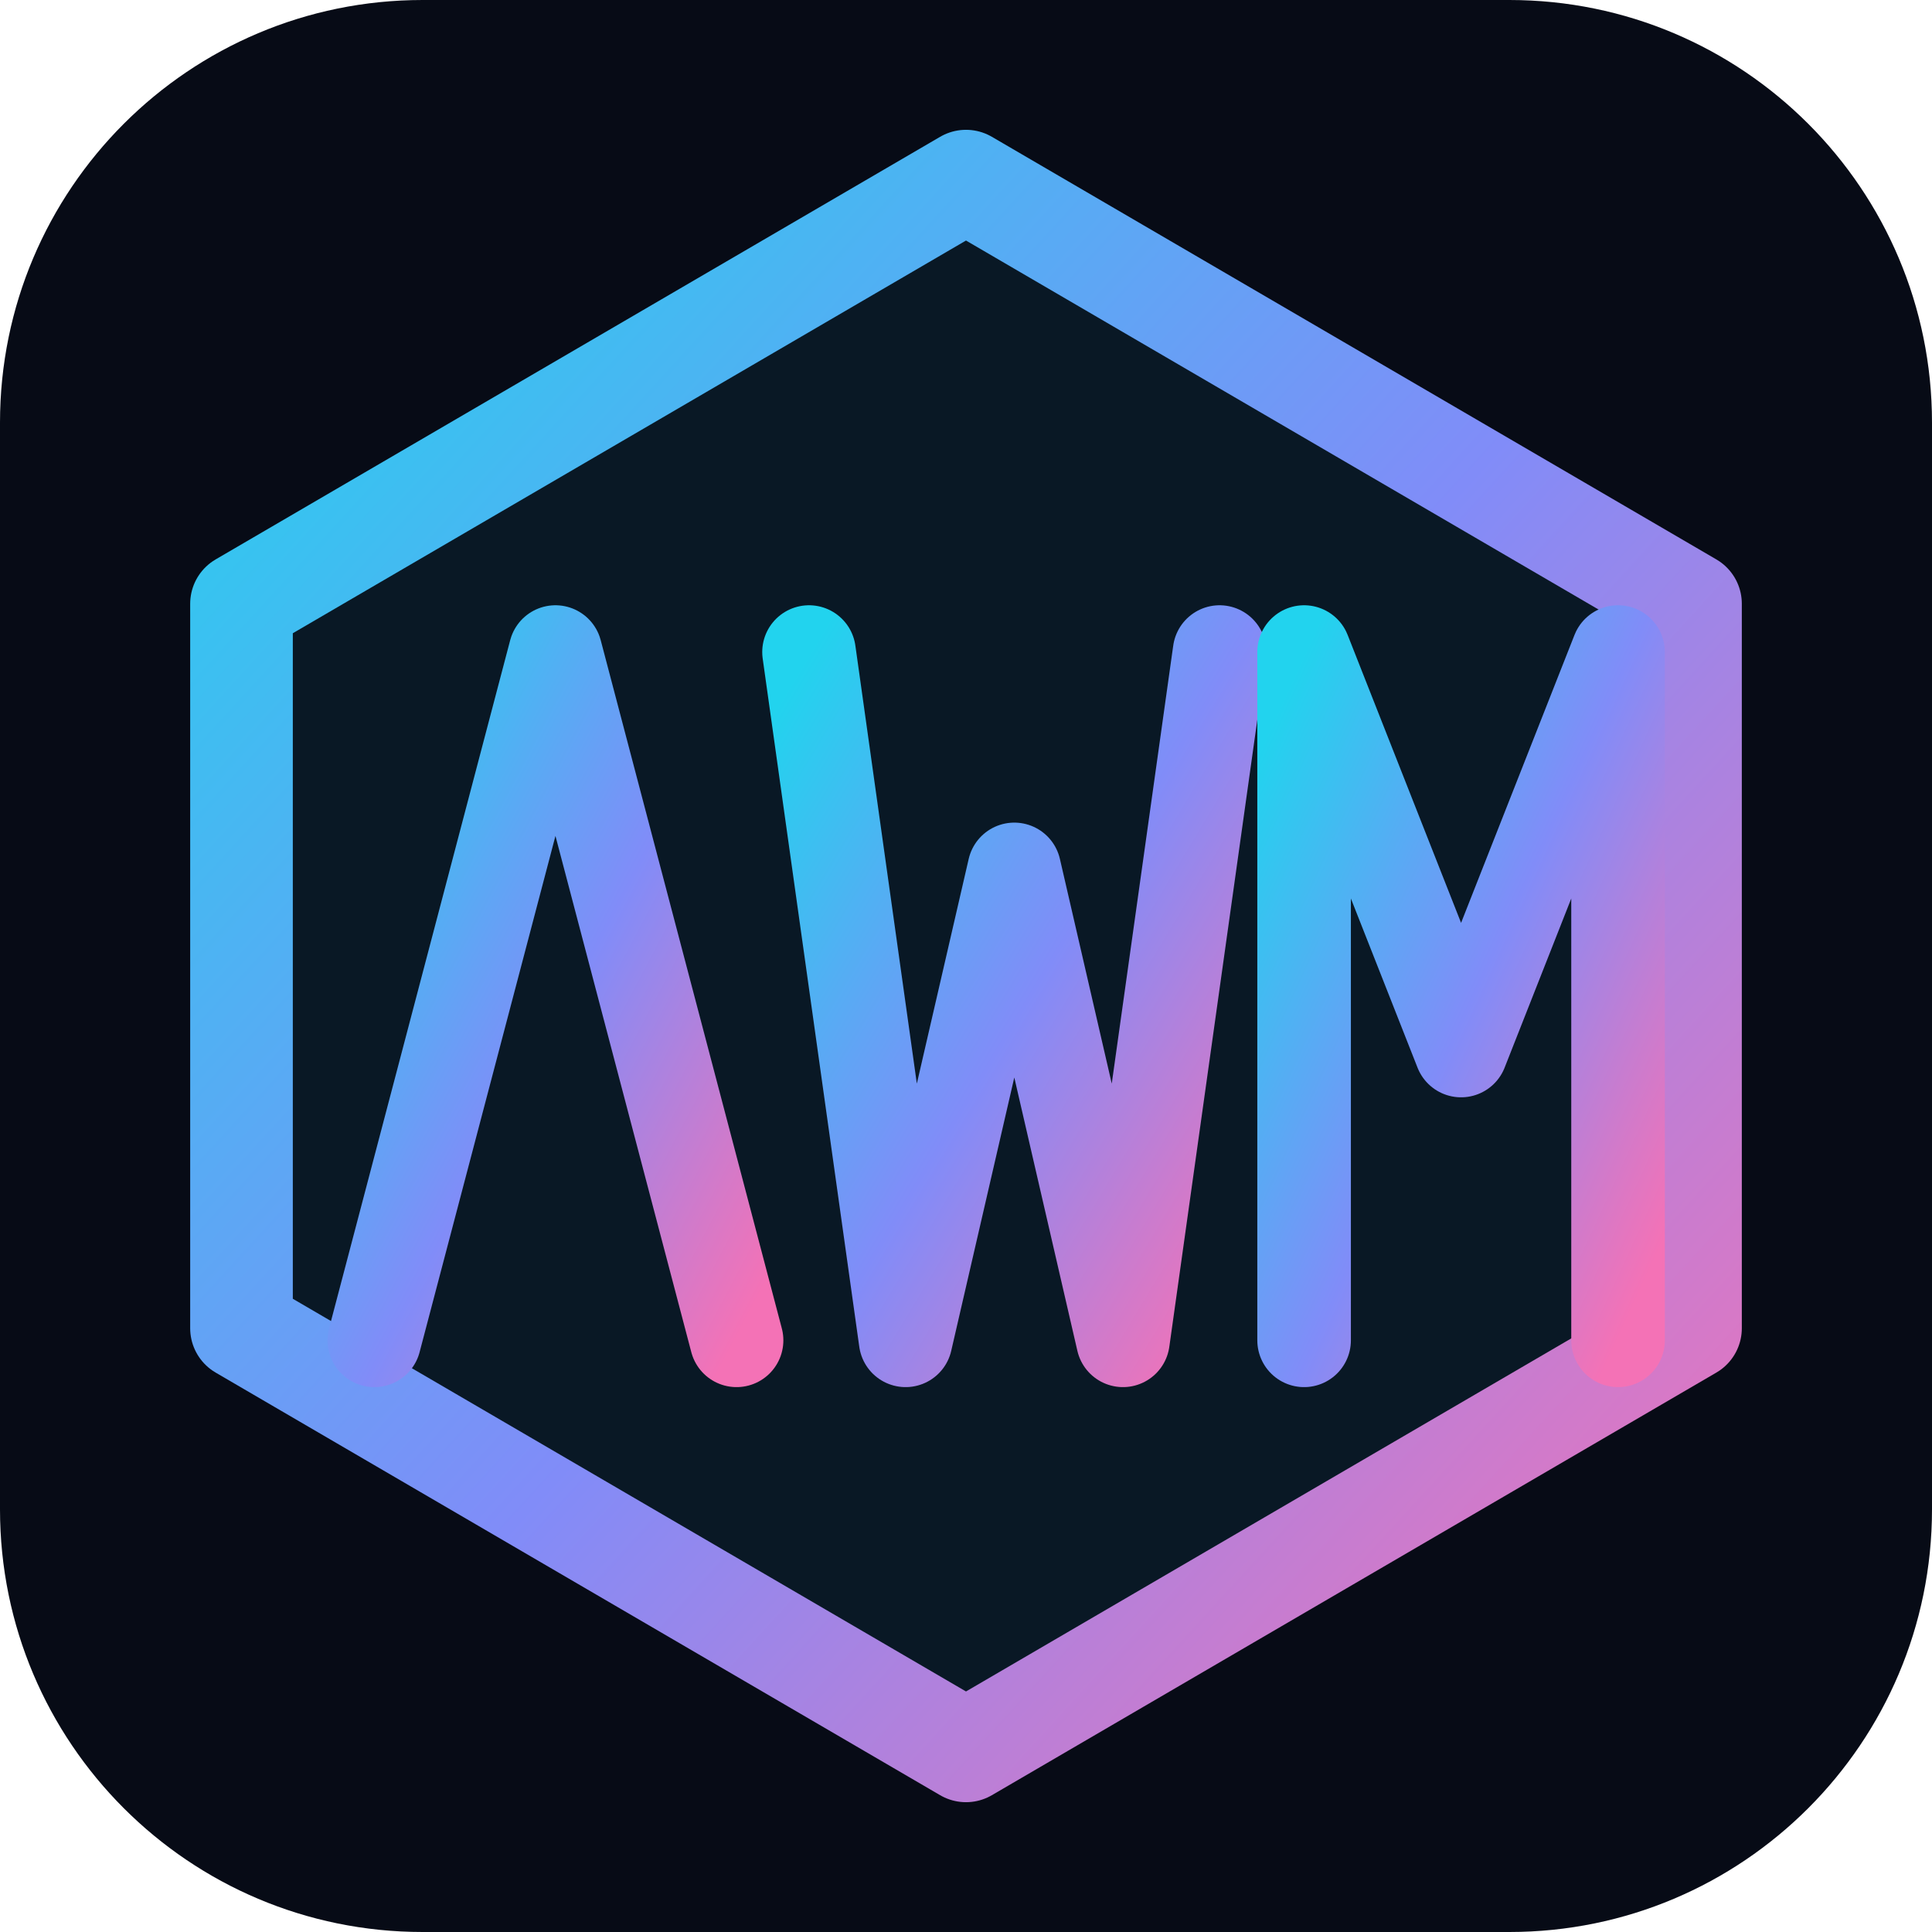
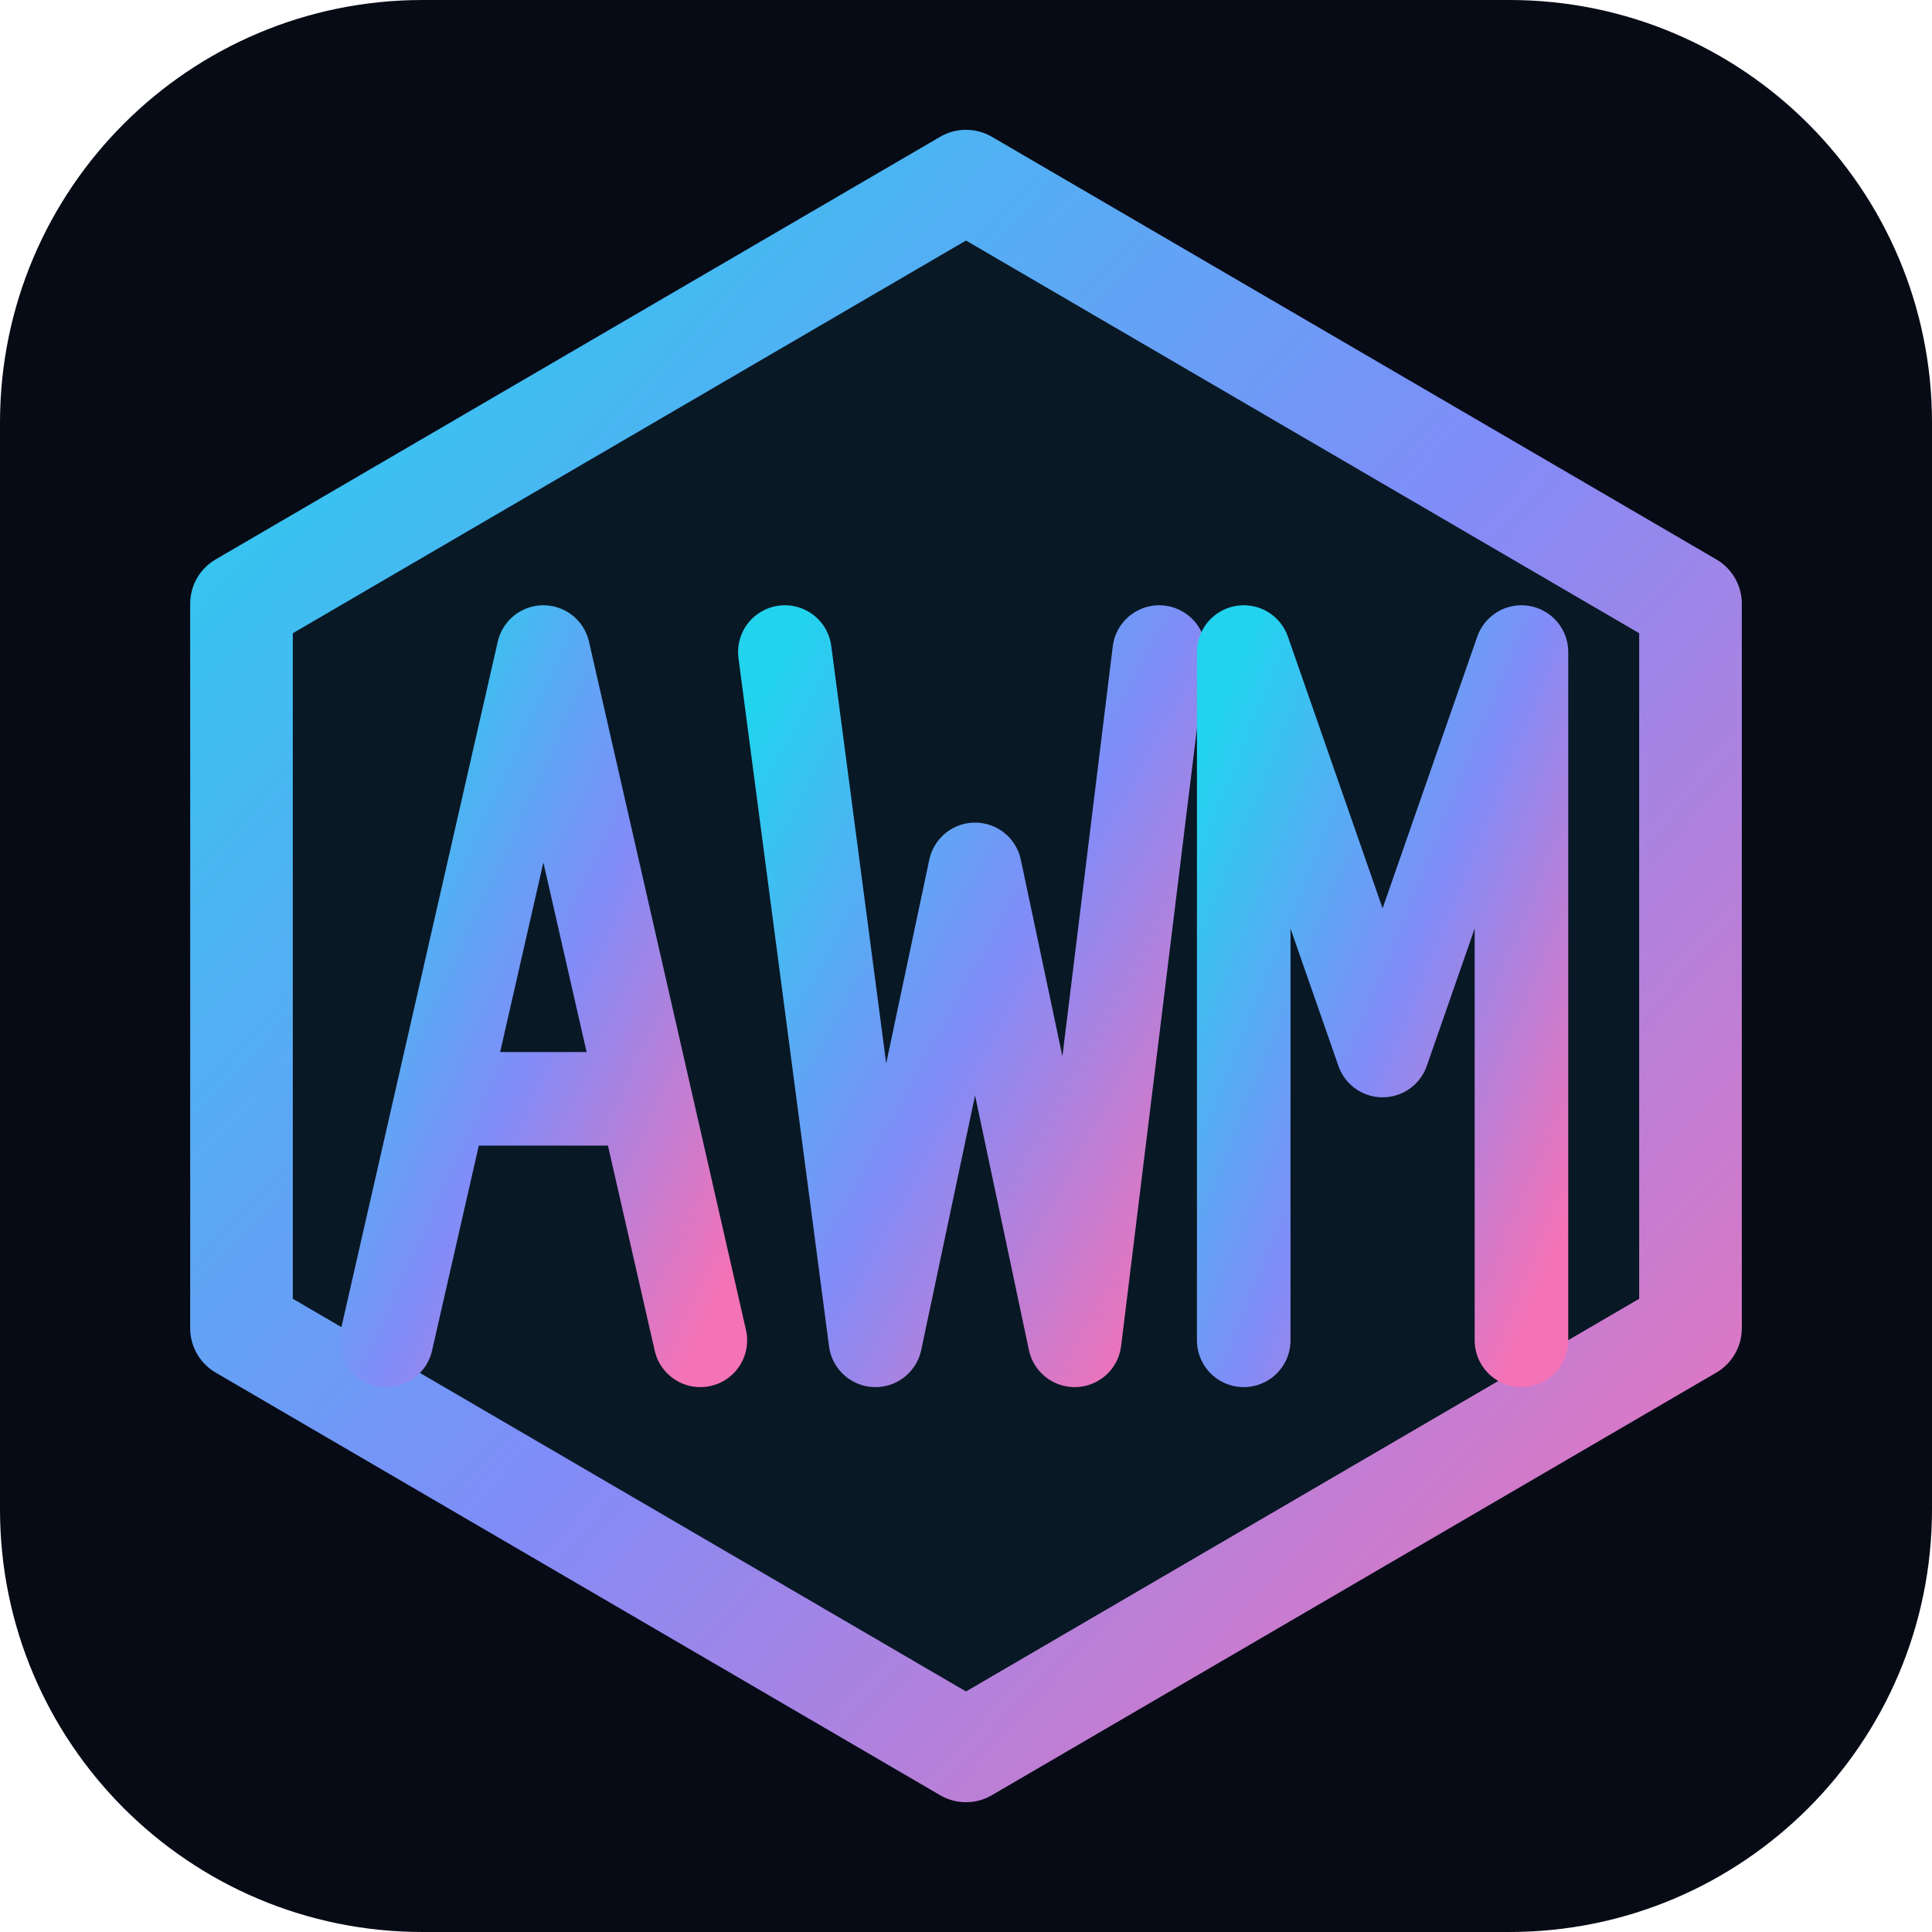
<svg xmlns="http://www.w3.org/2000/svg" viewBox="0 0 32 32" fill="none" role="img" aria-label="AWM">
  <defs>
    <linearGradient id="fg" x1="0" y1="0" x2="1" y2="1">
      <stop offset="0%" stop-color="#22d3ee" />
      <stop offset="52%" stop-color="#818cf8" />
      <stop offset="100%" stop-color="#f472b6" />
    </linearGradient>
  </defs>
  <rect width="32" height="32" rx="7" fill="#070b16" />
  <path d="M16 3 L28 10 L28 22 L16 29 L4 22 L4 10 Z" stroke="url(#fg)" stroke-width="1.7" stroke-linejoin="round" fill="rgba(34,211,238,0.07)" />
  <g stroke="url(#fg)" stroke-width="1.55" stroke-linecap="round" stroke-linejoin="round" fill="none">
-     <path d="M6.2 22.2 L9.2 10.8 L12.2 22.2" />
-     <line x1="7.5" y1="18.2" x2="10.9" y2="18.2" />
-     <path d="M13.4 10.8 L15 22.2 L16.8 14.4 L18.6 22.2 L20.2 10.8" />
-     <path d="M21.6 22.2 L21.6 10.8 L24.2 17.4 L26.8 10.8 L26.8 22.2" />
+     <path d="M6.4 22.2 L9.0 10.8 L11.6 22.2 M7.55 18.2 L10.45 18.2" />
+     <path d="M13.0 10.8 L14.5 22.2 L16.15 14.4 L17.8 22.2 L19.2 10.8" />
+     <path d="M20.6 22.2 L20.6 10.8 L22.9 17.4 L25.2 10.8 L25.2 22.2" />
  </g>
</svg>
